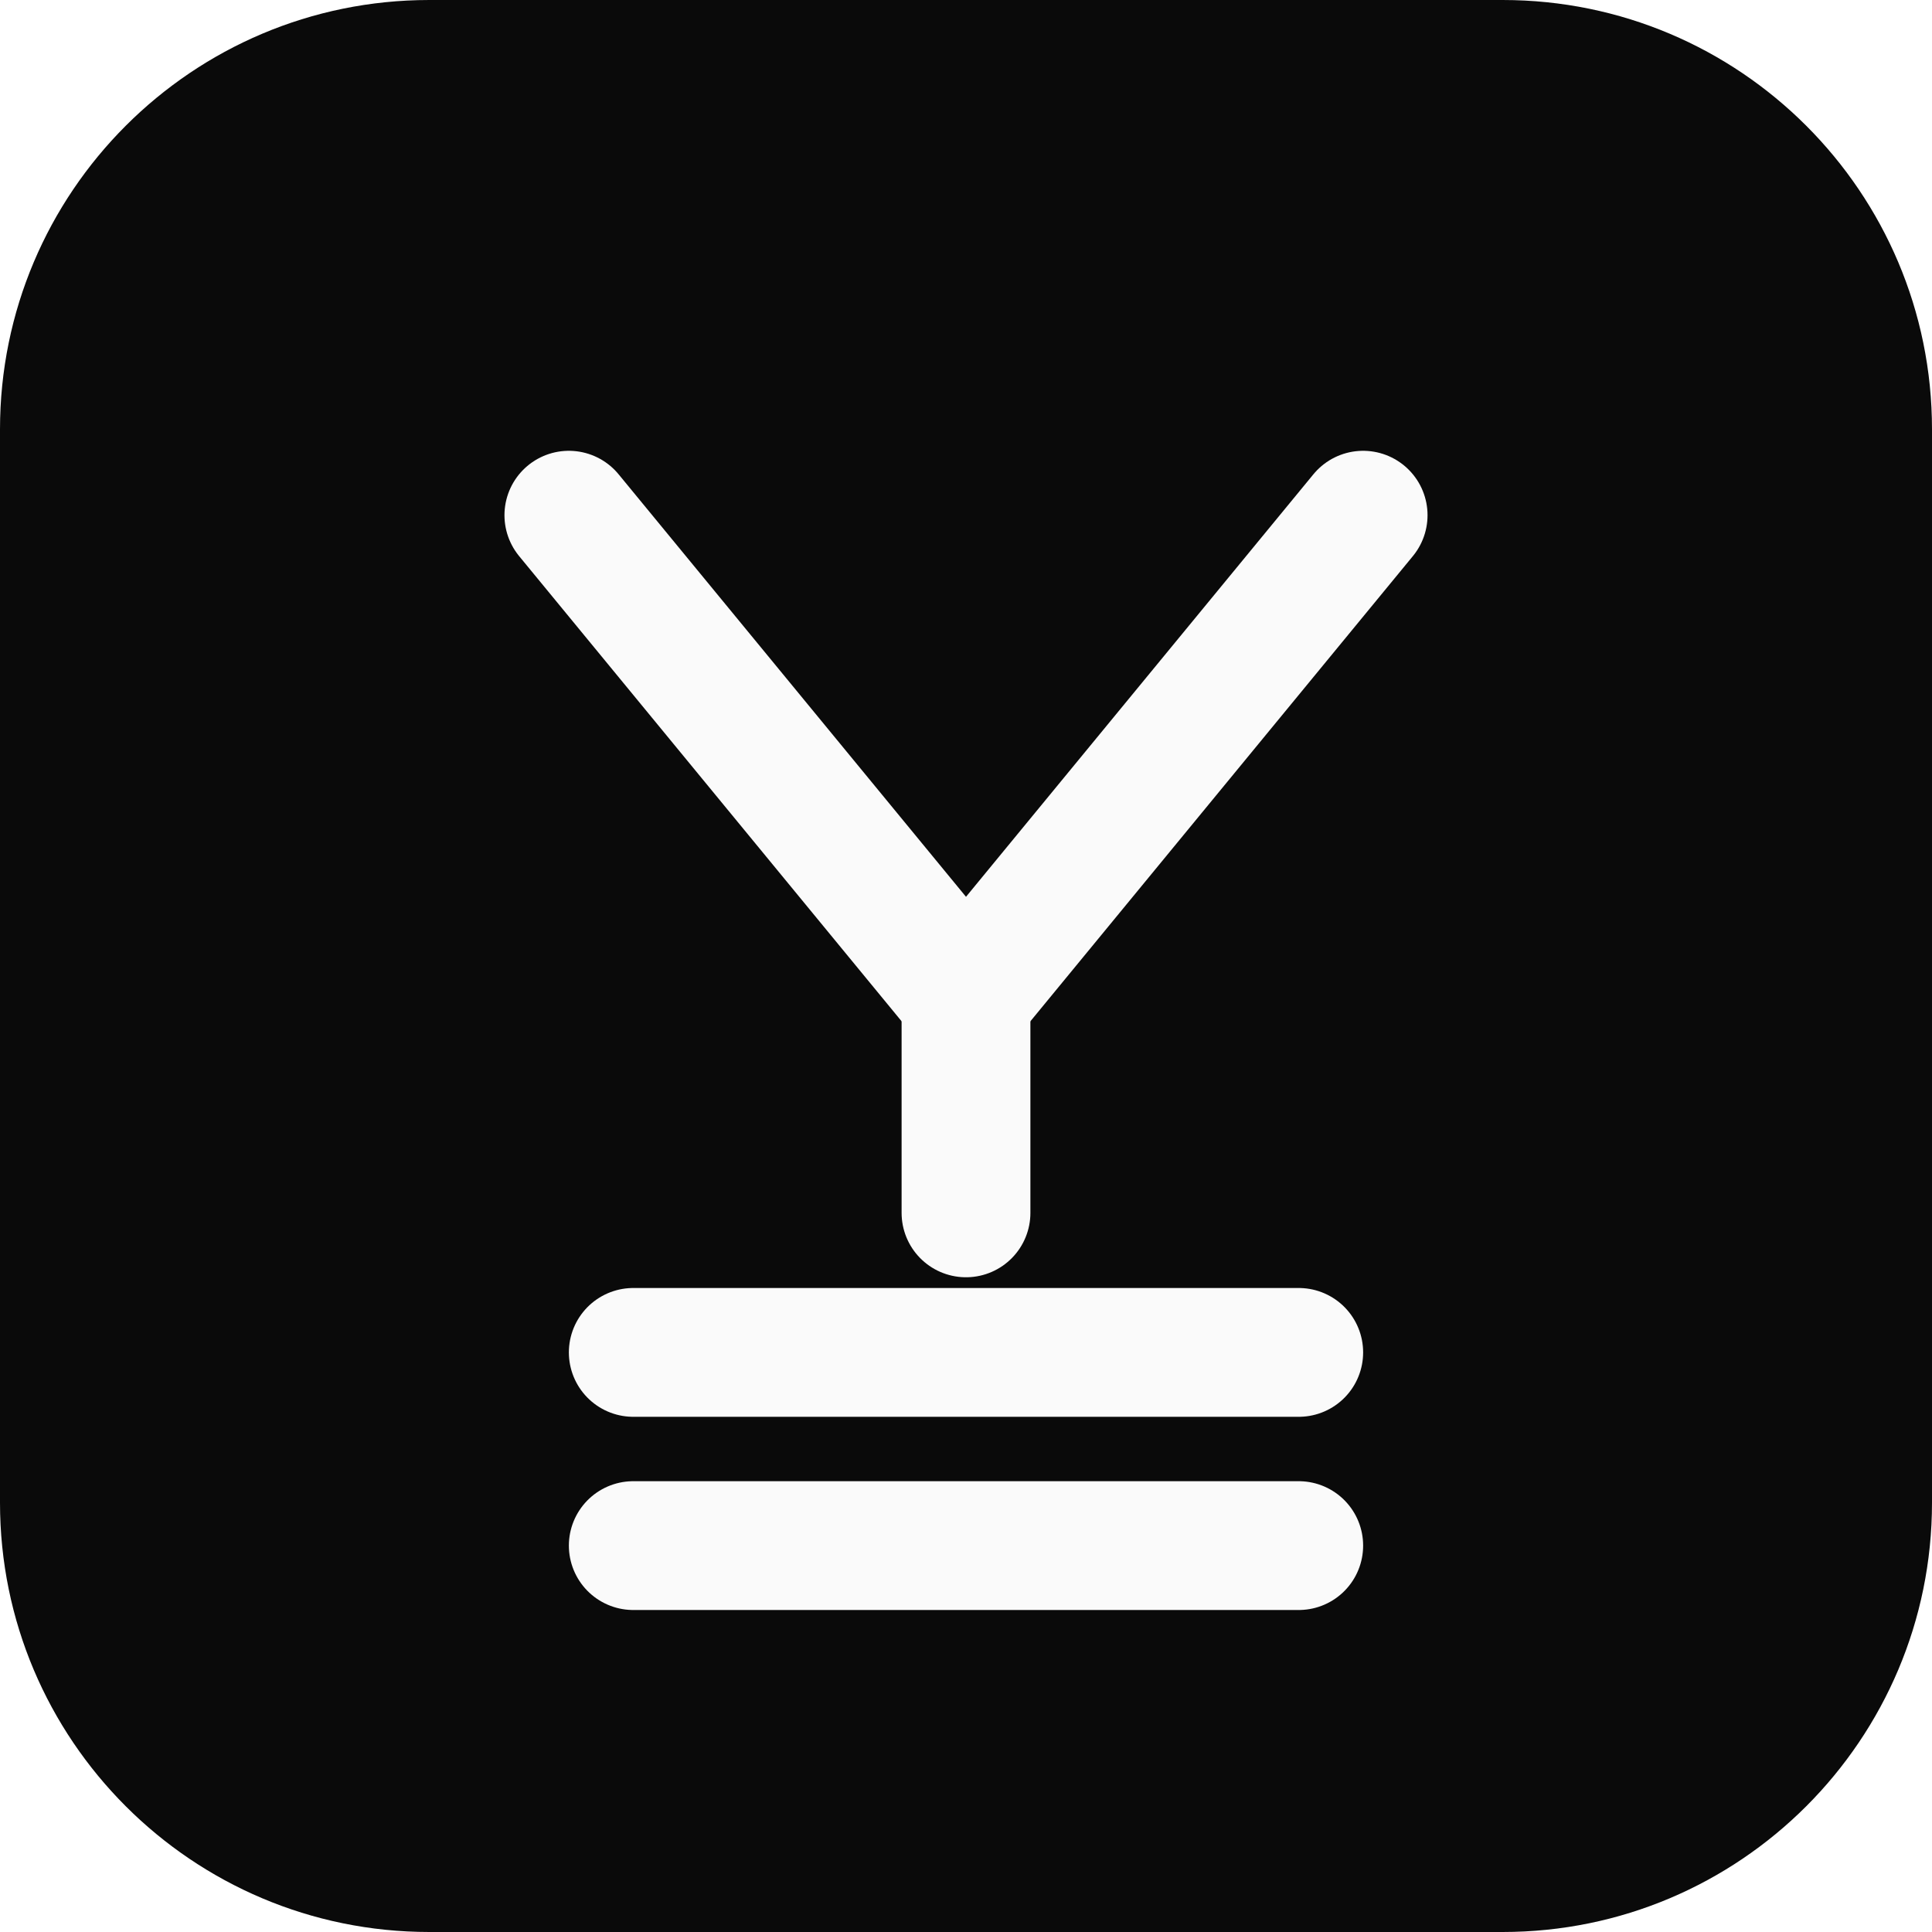
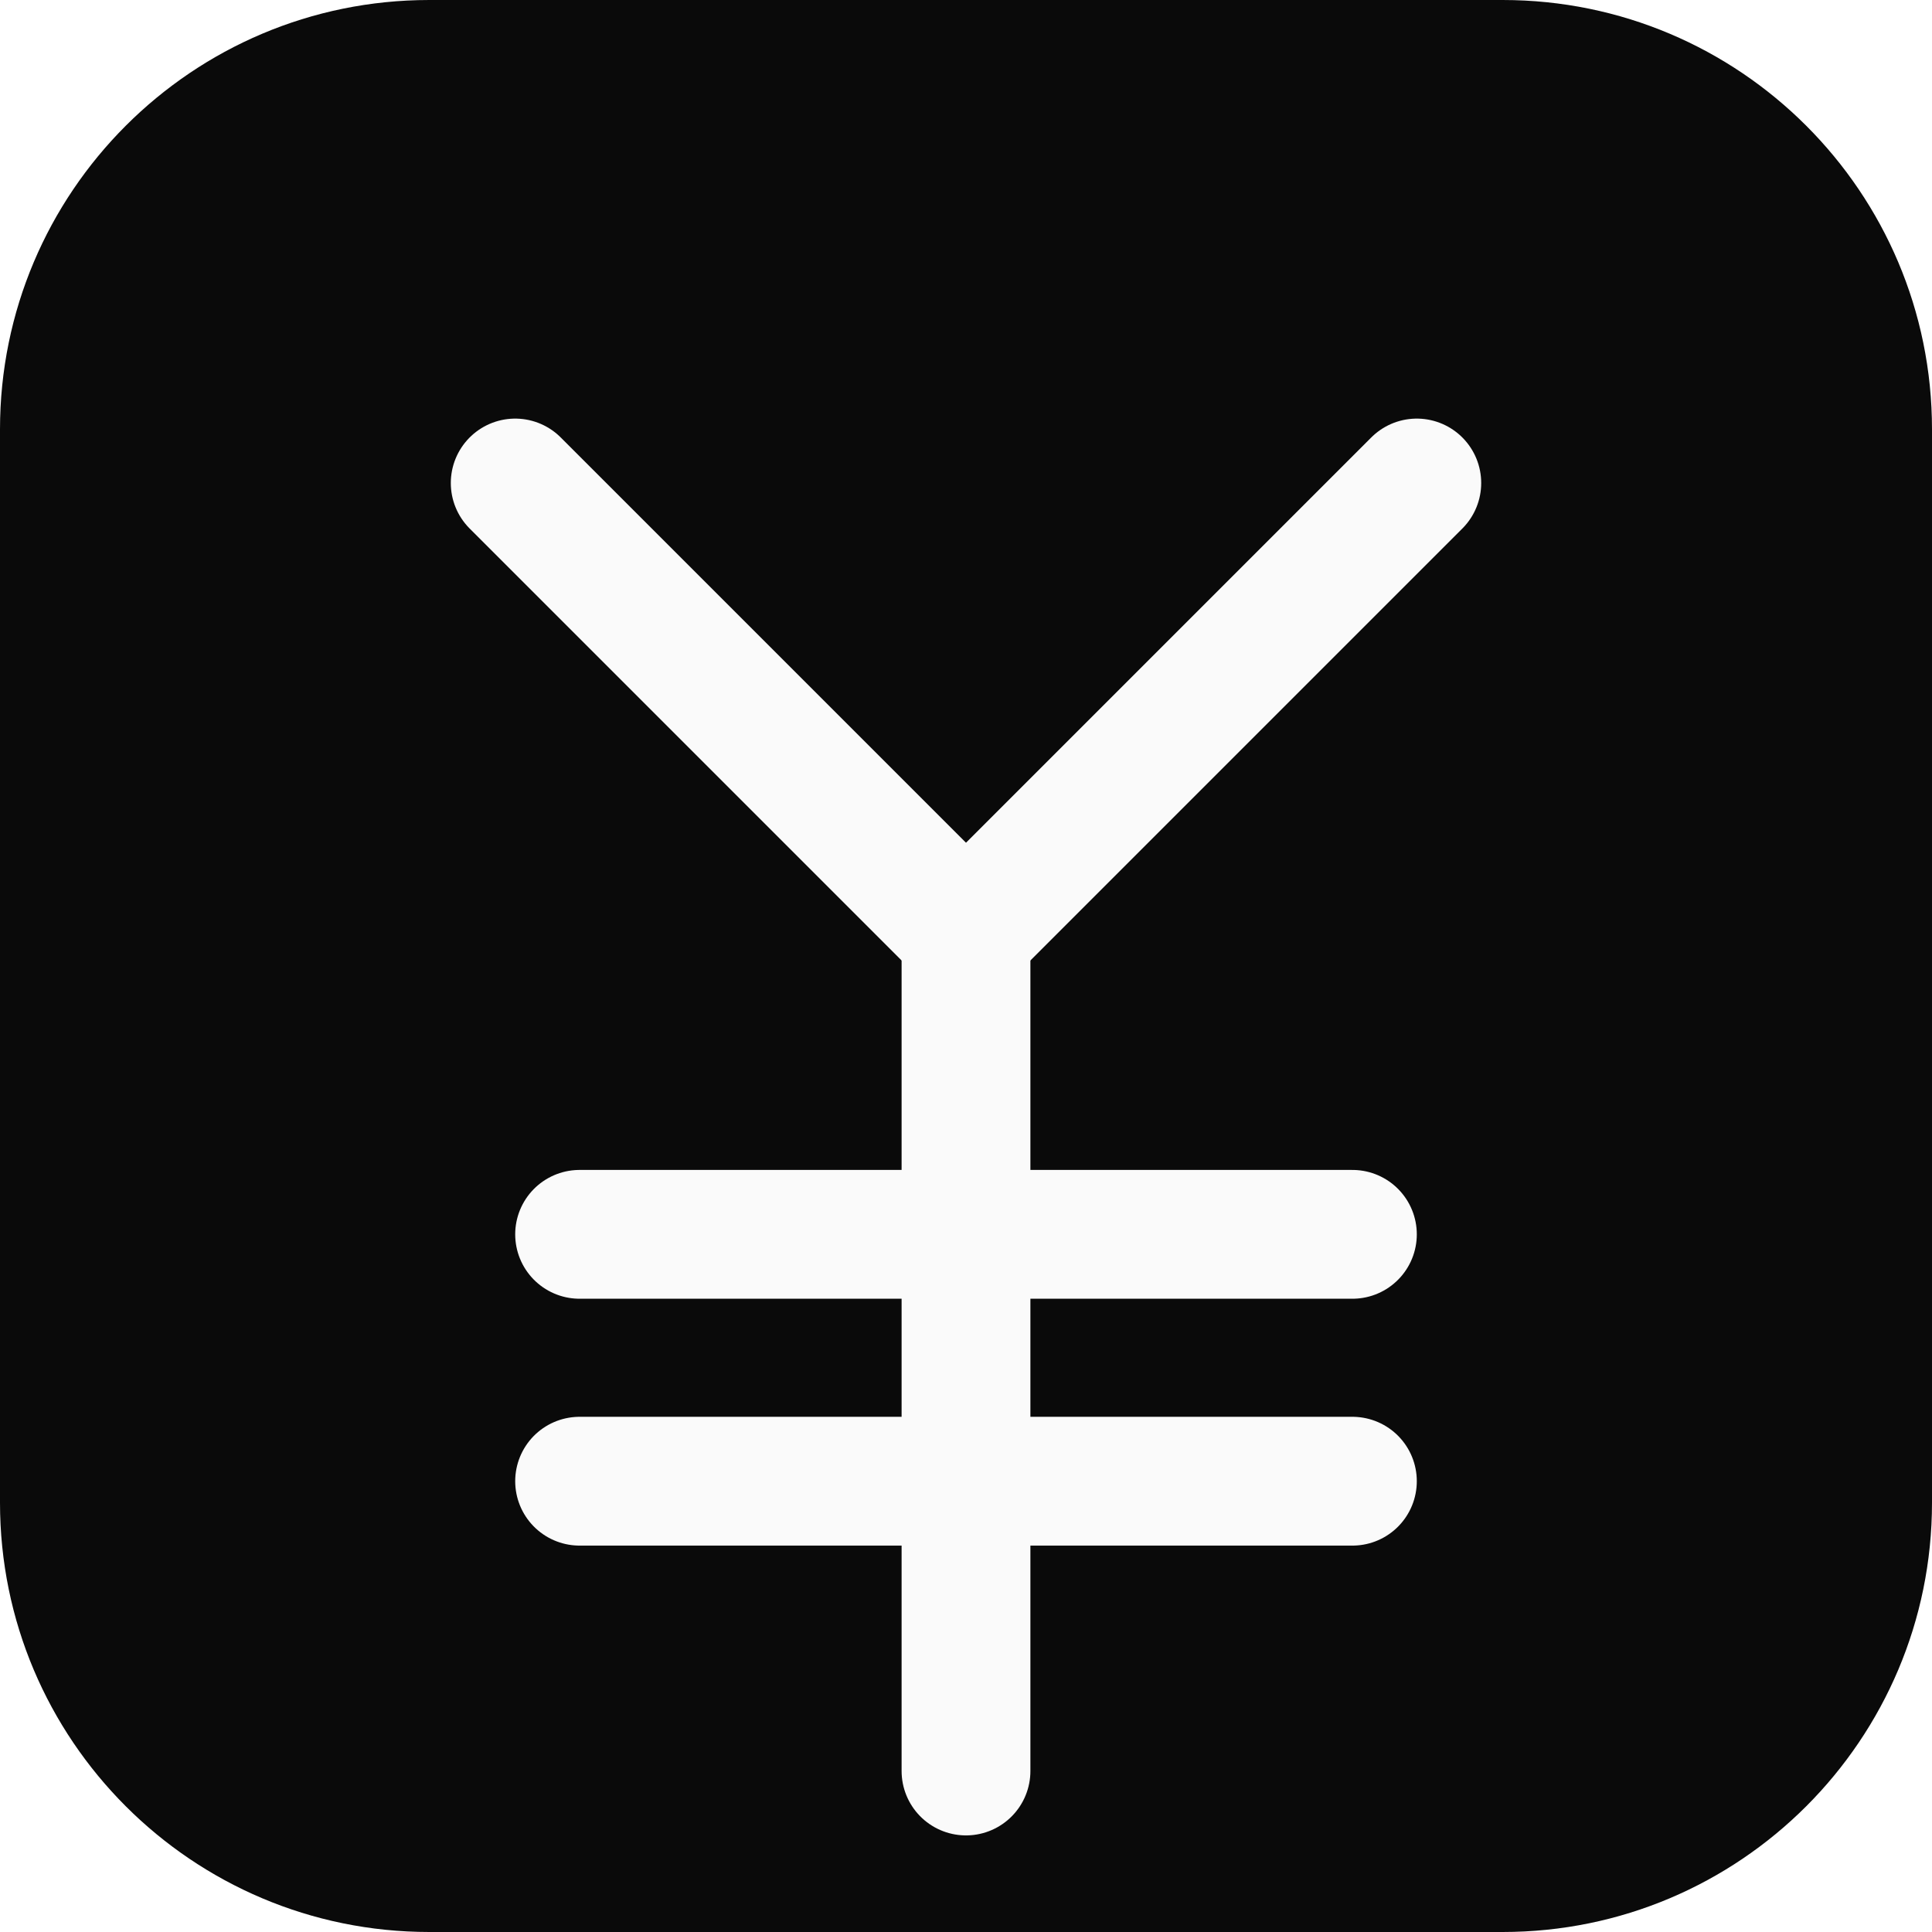
<svg xmlns="http://www.w3.org/2000/svg" viewBox="0 0 180 180" fill="none" role="img" aria-label="YTDB">
  <rect width="180" height="180" rx="40" fill="#0A0A0A" />
  <g stroke="#FAFAFA" stroke-width="12" stroke-linecap="round" stroke-linejoin="round">
-     <path d="M53 48 90 93 127 48" />
-     <path d="M90 93v20" />
-     <path d="M59 126h62" />
-     <path d="M59 144h62" />
+     <path d="M48 45 90 87 132 45" />
+     <path d="M90 87v78" />
+     <path d="M54 115h72" />
+     <path d="M54 138h72" />
  </g>
</svg>
